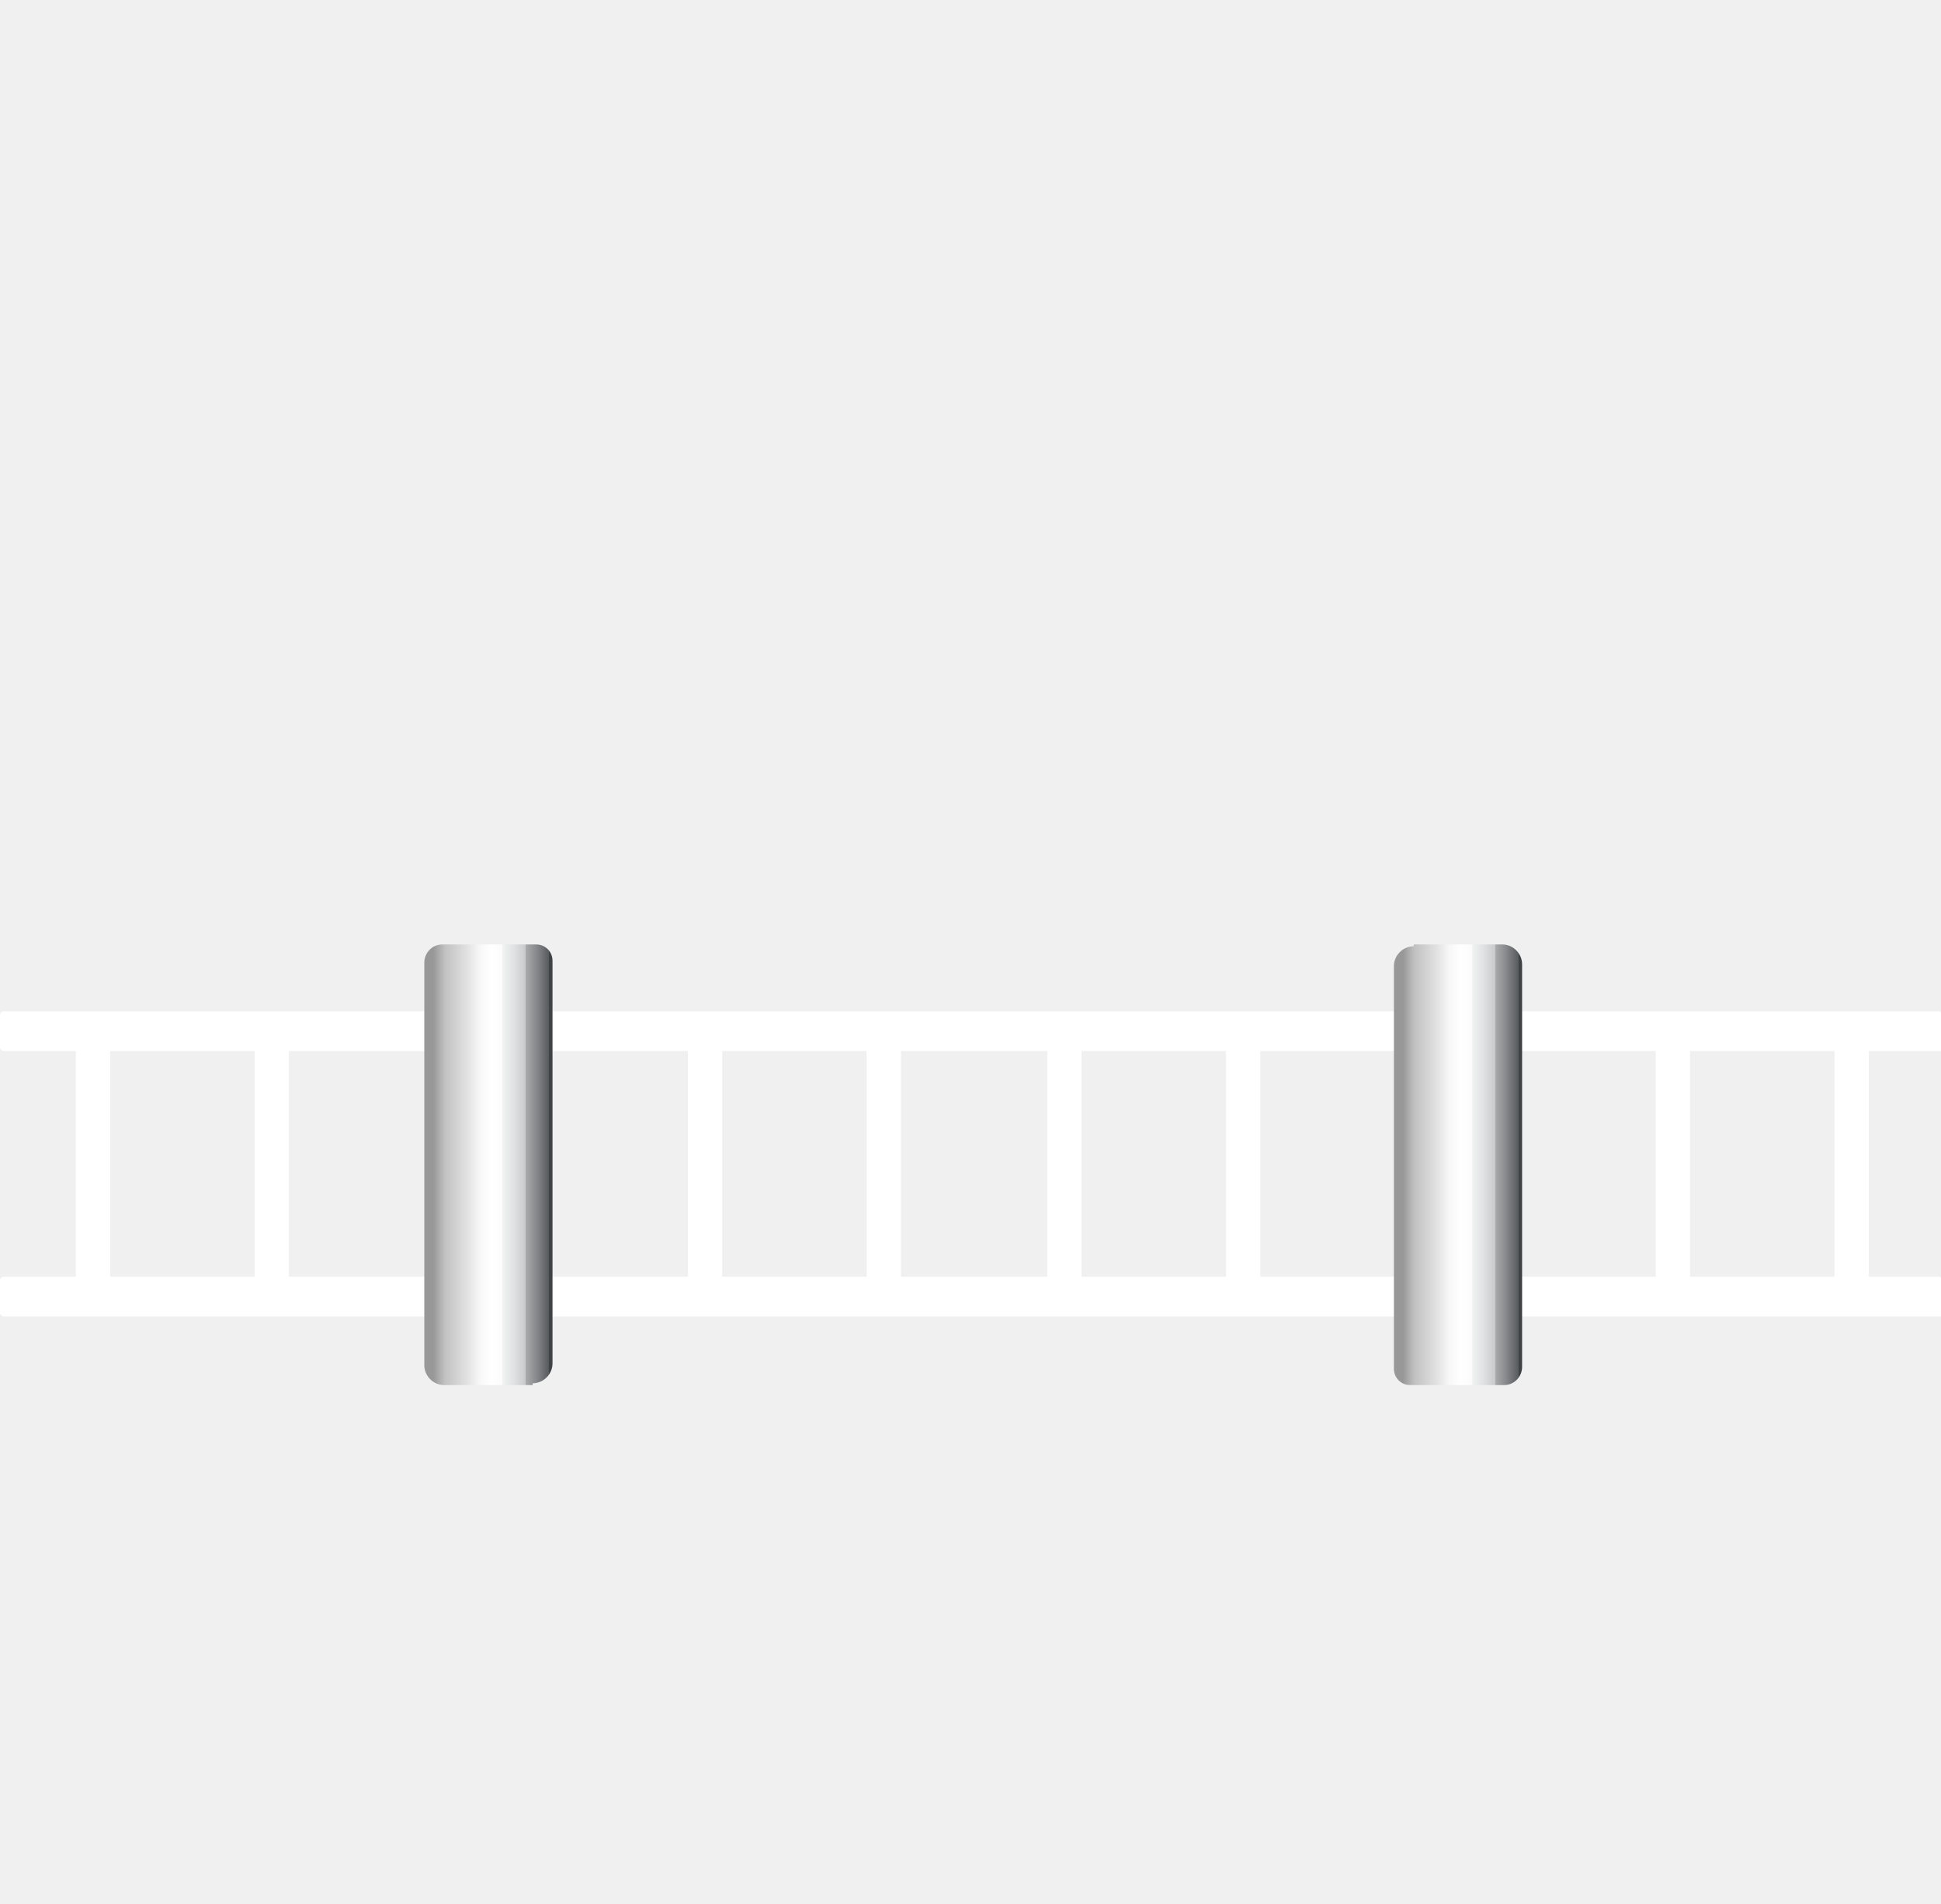
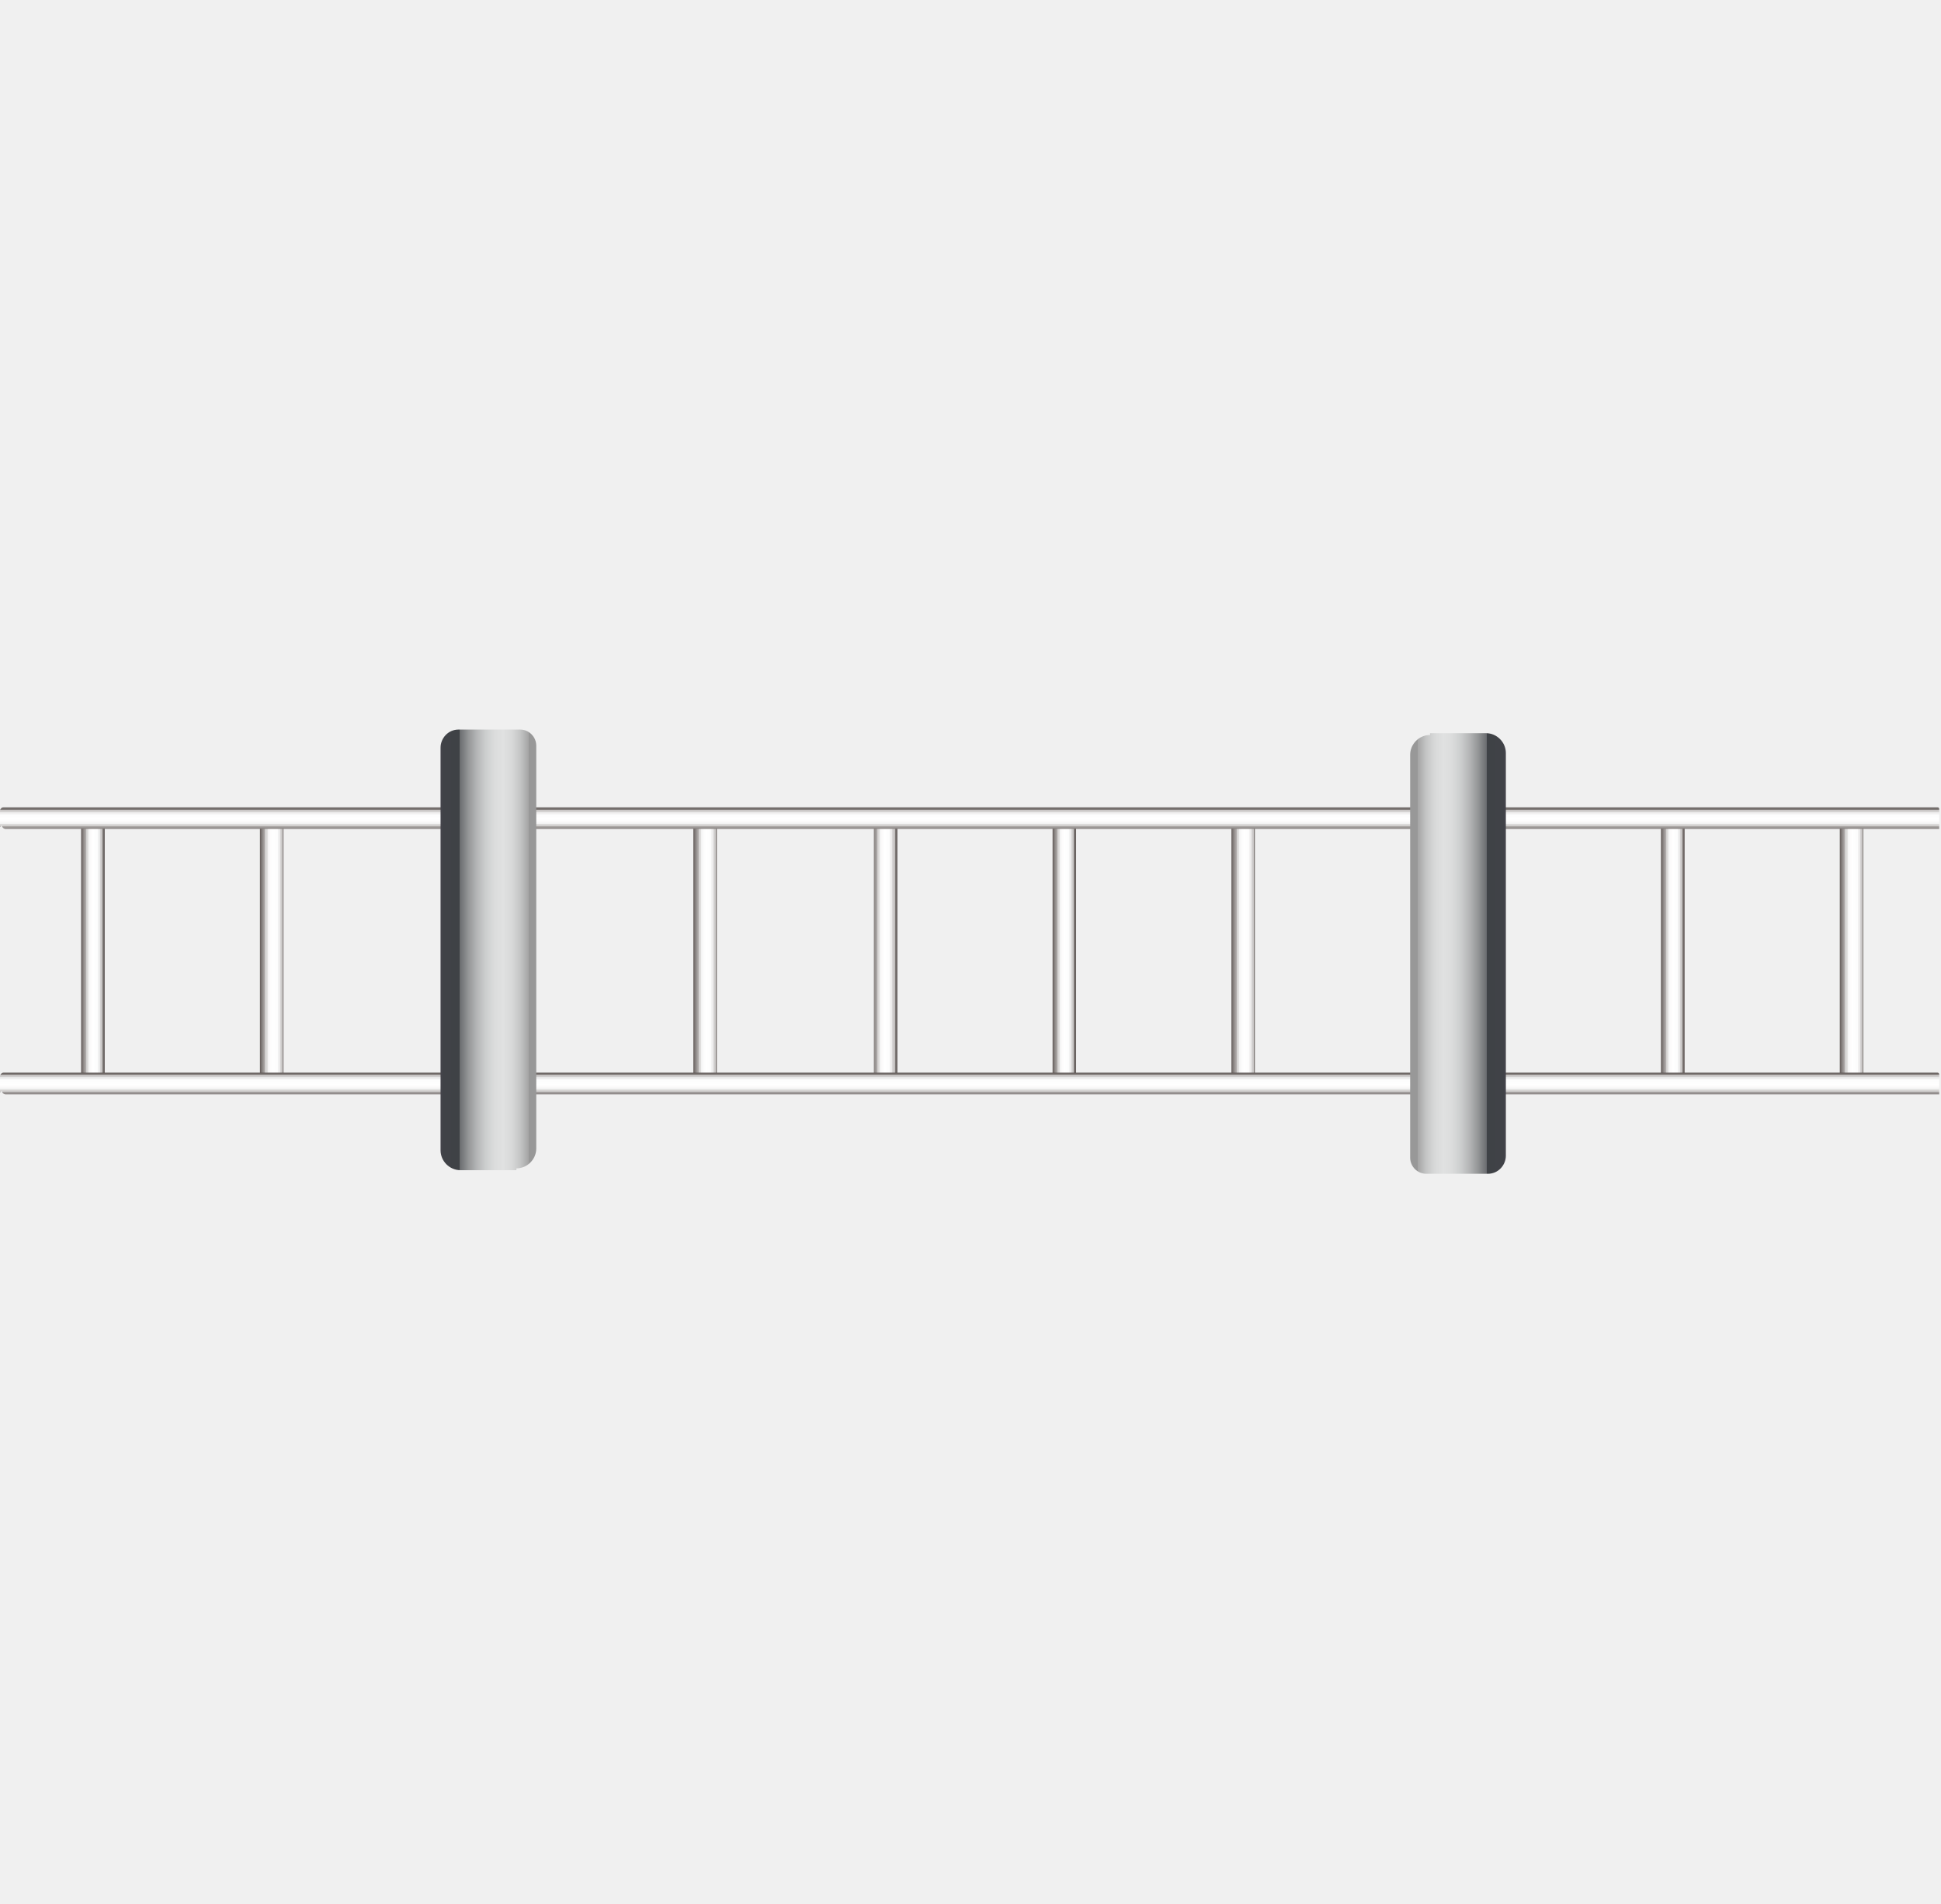
<svg xmlns="http://www.w3.org/2000/svg" xmlns:xlink="http://www.w3.org/1999/xlink" id="b" width="107.5" height="105.4" viewBox="0 0 107.5 105.4">
  <defs>
-     <style>.f{fill:url(#d);}.g{fill:url(#e);}.h{fill:none;}.i{fill:#fff;}</style>
-     <linearGradient id="d" x1="640.3" y1="-514.6" x2="633.9" y2="-514.6" gradientTransform="translate(-610.3 579.1)" gradientUnits="userSpaceOnUse">
+     <style>
+             .p{fill:none;}.p,.q,.r,.s,.t,.u,.v,.w,.x,.y,.z,.aa,.ab{stroke-width:0px;}.q{fill:url(#e);}.r{fill:url(#f);}.s{fill:url(#d);}.t{fill:url(#j);}.u{fill:url(#i);}.v{fill:url(#h);}.w{fill:url(#m);}.x{fill:url(#g);}.y{fill:url(#o);}.z{fill:url(#k);}.aa{fill:url(#n);}.ab{fill:url(#l);}
+         </style>
+     <linearGradient id="d" x1="48.3" y1="52.7" x2="49.7" y2="52.7" gradientUnits="userSpaceOnUse">
+       <stop offset="0" stop-color="#231815" />
+       <stop offset="0" stop-color="#372d2a" />
+       <stop offset="0" stop-color="#655d5b" />
+       <stop offset=".1" stop-color="#8e8987" />
+       <stop offset=".2" stop-color="#b1adac" />
+       <stop offset=".2" stop-color="#cdcbca" />
+       <stop offset=".3" stop-color="#e3e2e1" />
+       <stop offset=".3" stop-color="#f2f2f2" />
+       <stop offset=".4" stop-color="#fcfbfb" />
+       <stop offset=".5" stop-color="#fff" />
+       <stop offset=".7" stop-color="#fcfcfc" />
+       <stop offset=".7" stop-color="#f5f5f5" />
+       <stop offset=".8" stop-color="#e9e8e8" />
+       <stop offset=".8" stop-color="#d8d6d6" />
+       <stop offset=".9" stop-color="#c2bfbe" />
+       <stop offset=".9" stop-color="#a6a2a1" />
+       <stop offset=".9" stop-color="#85807e" />
+       <stop offset="1" stop-color="#605957" />
+       <stop offset="1" stop-color="#3a312f" />
+       <stop offset="1" stop-color="#453d3b" />
+       <stop offset="1" stop-color="#65605f" />
+       <stop offset="1" stop-color="#7f7c7b" />
+       <stop offset="1" stop-color="#91908f" />
+       <stop offset="1" stop-color="#9c9c9b" />
+       <stop offset="1" stop-color="#a0a0a0" />
+     </linearGradient>
+     <linearGradient id="e" x1="38.4" x2="39.8" xlink:href="#d" />
+     <linearGradient id="f" x1="68.2" x2="69.6" xlink:href="#d" />
+     <linearGradient id="g" x1="58.3" x2="59.6" xlink:href="#d" />
+     <linearGradient id="h" x1="101.9" y1="52.7" x2="103.3" y2="52.7" xlink:href="#d" />
+     <linearGradient id="i" x1="92" y1="52.7" x2="93.3" y2="52.7" xlink:href="#d" />
+     <linearGradient id="j" x1="14.4" y1="52.7" x2="15.8" y2="52.7" xlink:href="#d" />
+     <linearGradient id="k" x1="4.5" y1="52.7" x2="5.8" y2="52.7" xlink:href="#d" />
+     <linearGradient id="l" x1="407.3" y1="29.7" x2="408.6" y2="29.7" gradientTransform="translate(-354.2 15.6)" xlink:href="#d" />
+     <linearGradient id="m" x1="392.6" y1="29.7" x2="393.9" y2="29.7" gradientTransform="translate(-339.5 30.3)" xlink:href="#d" />
+     <linearGradient id="n" x1="406.7" y1="360.1" x2="411.5" y2="360.1" gradientTransform="translate(-382 -307.4)" gradientUnits="userSpaceOnUse">
      <stop offset="0" stop-color="#989898" />
-       <stop offset=".1" stop-color="#c1c1c1" />
-       <stop offset=".3" stop-color="#e3e3e3" />
-       <stop offset=".4" stop-color="#f7f7f7" />
-       <stop offset=".5" stop-color="#fff" />
-       <stop offset=".6" stop-color="#fbfbfb" />
-       <stop offset=".6" stop-color="#f1f2f2" />
-       <stop offset=".7" stop-color="#e0e1e2" />
-       <stop offset=".8" stop-color="#c9c9cb" />
-       <stop offset=".8" stop-color="#aaabad" />
-       <stop offset=".9" stop-color="#848689" />
-       <stop offset="1" stop-color="#585b5e" />
-       <stop offset="1" stop-color="#3f4246" />
+       <stop offset="0" stop-color="#a3a3a3" />
+       <stop offset=".1" stop-color="#c4c5c5" />
+       <stop offset=".2" stop-color="#d8d9d9" />
+       <stop offset=".3" stop-color="#e0e1e1" />
+       <stop offset=".4" stop-color="#dbdcdc" />
+       <stop offset=".5" stop-color="#cccece" />
+       <stop offset=".6" stop-color="#b5b6b7" />
+       <stop offset=".7" stop-color="#949697" />
+       <stop offset=".8" stop-color="#6a6c6f" />
+       <stop offset=".8" stop-color="#3f4246" />
+       <stop offset="1" stop-color="#404247" />
+       <stop offset="1" stop-color="#43434a" />
    </linearGradient>
-     <linearGradient id="e" x1="77.7" y1="64.5" x2="84.1" y2="64.5" gradientTransform="matrix(1, 0, 0, 1, 0, 0)" xlink:href="#d" />
+     <linearGradient id="o" x1="78.5" y1="52.7" x2="83.3" y2="52.7" gradientTransform="matrix(1,0,0,1,0,0)" xlink:href="#n" />
  </defs>
  <g id="c">
-     <g>
-       <rect class="h" width="107.5" height="105.4" />
-       <g>
-         <g>
-           <path class="i" d="M48.2,57.4h1.5c.1,0,.2,.1,.2,.2v14.6c0,0,0,.1-.1,.1h-1.8s0,0,0,0v-14.7c0-.1,.1-.2,.2-.2Z" />
-           <path class="i" d="M38.3,57.4h1.5c.1,0,.2,.1,.2,.2v14.6c0,0,0,.1-.1,.1h-1.8s0,0,0,0v-14.7c0-.1,.1-.2,.2-.2Z" />
-           <path class="i" d="M68.1,57.4h1.5c.1,0,.2,.1,.2,.2v14.6c0,0,0,.1-.1,.1h-1.8s0,0,0,0v-14.7c0-.1,.1-.2,.2-.2Z" />
-           <path class="i" d="M58.2,57.4h1.5c.1,0,.2,.1,.2,.2v14.6c0,0,0,.1-.1,.1h-1.8s0,0,0,0v-14.7c0-.1,.1-.2,.2-.2Z" />
-           <path class="i" d="M101.8,57.4h1.5c.1,0,.2,.1,.2,.2v14.6c0,0,0,.1-.1,.1h-1.8s0,0,0,0v-14.7c0-.1,.1-.2,.2-.2Z" />
-           <path class="i" d="M91.9,57.4h1.5c.1,0,.2,.1,.2,.2v14.6c0,0,0,.1-.1,.1h-1.8s0,0,0,0v-14.7c0-.1,.1-.2,.2-.2Z" />
-           <path class="i" d="M14.3,57.4h1.5c.1,0,.2,.1,.2,.2v14.6c0,0,0,.1-.1,.1h-1.8s0,0,0,0v-14.7c0-.1,.1-.2,.2-.2Z" />
-           <path class="i" d="M4.4,57.4h1.5c.1,0,.2,.1,.2,.2v14.6c0,0,0,.1-.1,.1h-1.8s0,0,0,0v-14.7c0-.1,.1-.2,.2-.2Z" />
-           <path class="i" d="M52.8,3.3h1.8c.1,0,.2,.1,.2,.2V110.7c0,0,0,.1-.1,.1h-2.1s0,0,0,0V3.5c0-.1,.1-.2,.2-.2Z" transform="translate(-3.3 110.8) rotate(-90)" />
-           <path class="i" d="M52.8,18h1.8c.1,0,.2,.1,.2,.2V125.4c0,0,0,.1-.1,.1h-2.1s0,0,0,0V18.2c0-.1,.1-.2,.2-.2Z" transform="translate(-18 125.5) rotate(-90)" />
-         </g>
-         <path class="f" d="M24.5,52.3h4.9c.6,0,1.1,.5,1.1,1.1v22.3c0,.5-.4,1-1,1h-5.2c-.5,0-.9-.4-.9-.9v-22.3c0-.6,.5-1.1,1.1-1.1Z" transform="translate(54 129) rotate(180)" />
-         <path class="g" d="M78.3,52.3h4.9c.6,0,1.1,.5,1.1,1.1v22.3c0,.5-.4,1-1,1h-5.2c-.5,0-.9-.4-.9-.9v-22.3c0-.6,.5-1.1,1.1-1.1Z" />
-       </g>
-     </g>
+     <rect class="p" width="107.5" height="105.4" />
+     <path class="s" d="m48.6,45.2h.9c.1,0,.2.1.2.2v14.6c0,0,0,.1-.1.1h-1.2s0,0,0,0v-14.7c0-.1.1-.2.2-.2Z" />
+     <path class="q" d="m38.6,45.2h.9c.1,0,.2.1.2.2v14.6c0,0,0,.1-.1.1h-1.2s0,0,0,0v-14.7c0-.1.1-.2.2-.2Z" />
+     <path class="r" d="m68.4,45.2h.9c.1,0,.2.1.2.2v14.6c0,0,0,.1-.1.1h-1.2s0,0,0,0v-14.7c0-.1.1-.2.2-.2Z" />
+     <path class="x" d="m58.5,45.2h.9c.1,0,.2.1.2.2v14.6c0,0,0,.1-.1.1h-1.2s0,0,0,0v-14.7c0-.1.1-.2.2-.2Z" />
+     <path class="v" d="m102.1,45.2h.9c.1,0,.2.1.2.2v14.6c0,0,0,.1-.1.1h-1.2s0,0,0,0v-14.7c0-.1.1-.2.2-.2Z" />
+     <path class="u" d="m92.2,45.2h.9c.1,0,.2.1.2.2v14.6c0,0,0,.1-.1.1h-1.2s0,0,0,0v-14.7c0-.1.1-.2.2-.2Z" />
+     <path class="t" d="m14.6,45.2h.9c.1,0,.2.1.2.2v14.6c0,0,0,.1-.1.1h-1.2s0,0,0,0v-14.7c0-.1.1-.2.2-.2Z" />
+     <path class="z" d="m4.7,45.2h.9c.1,0,.2.1.2.2v14.6c0,0,0,.1-.1.1h-1.2s0,0,0,0v-14.7c0-.1.1-.2.2-.2Z" />
+     <path class="ab" d="m53.3-8.4h.9c.1,0,.2.1.2.2v107.1c0,0,0,.1-.1.1h-1.1s0,0,0,0V-8.1c0-.1.1-.2.2-.2Z" transform="translate(8.4 99.1) rotate(-90)" />
+     <path class="w" d="m53.3,6.3h.9c.1,0,.2.1.2.2v107.1c0,0,0,.1-.1.1h-1.1s0,0,0,0V6.6c0-.1.1-.2.2-.2Z" transform="translate(-6.3 113.8) rotate(-90)" />
+     <path class="aa" d="m25.4,40.6h3.1c.6,0,1.1.5,1.1,1.1v22.3c0,.5-.4,1-1,1h-3.4c-.5,0-.9-.4-.9-.9v-22.3c0-.6.5-1.1,1.1-1.1Z" transform="translate(54 105.4) rotate(180)" />
+     <path class="y" d="m79.2,40.6h3.1c.6,0,1.1.5,1.1,1.1v22.3c0,.5-.4,1-1,1h-3.4c-.5,0-.9-.4-.9-.9v-22.3c0-.6.5-1.1,1.1-1.1Z" />
  </g>
</svg>
